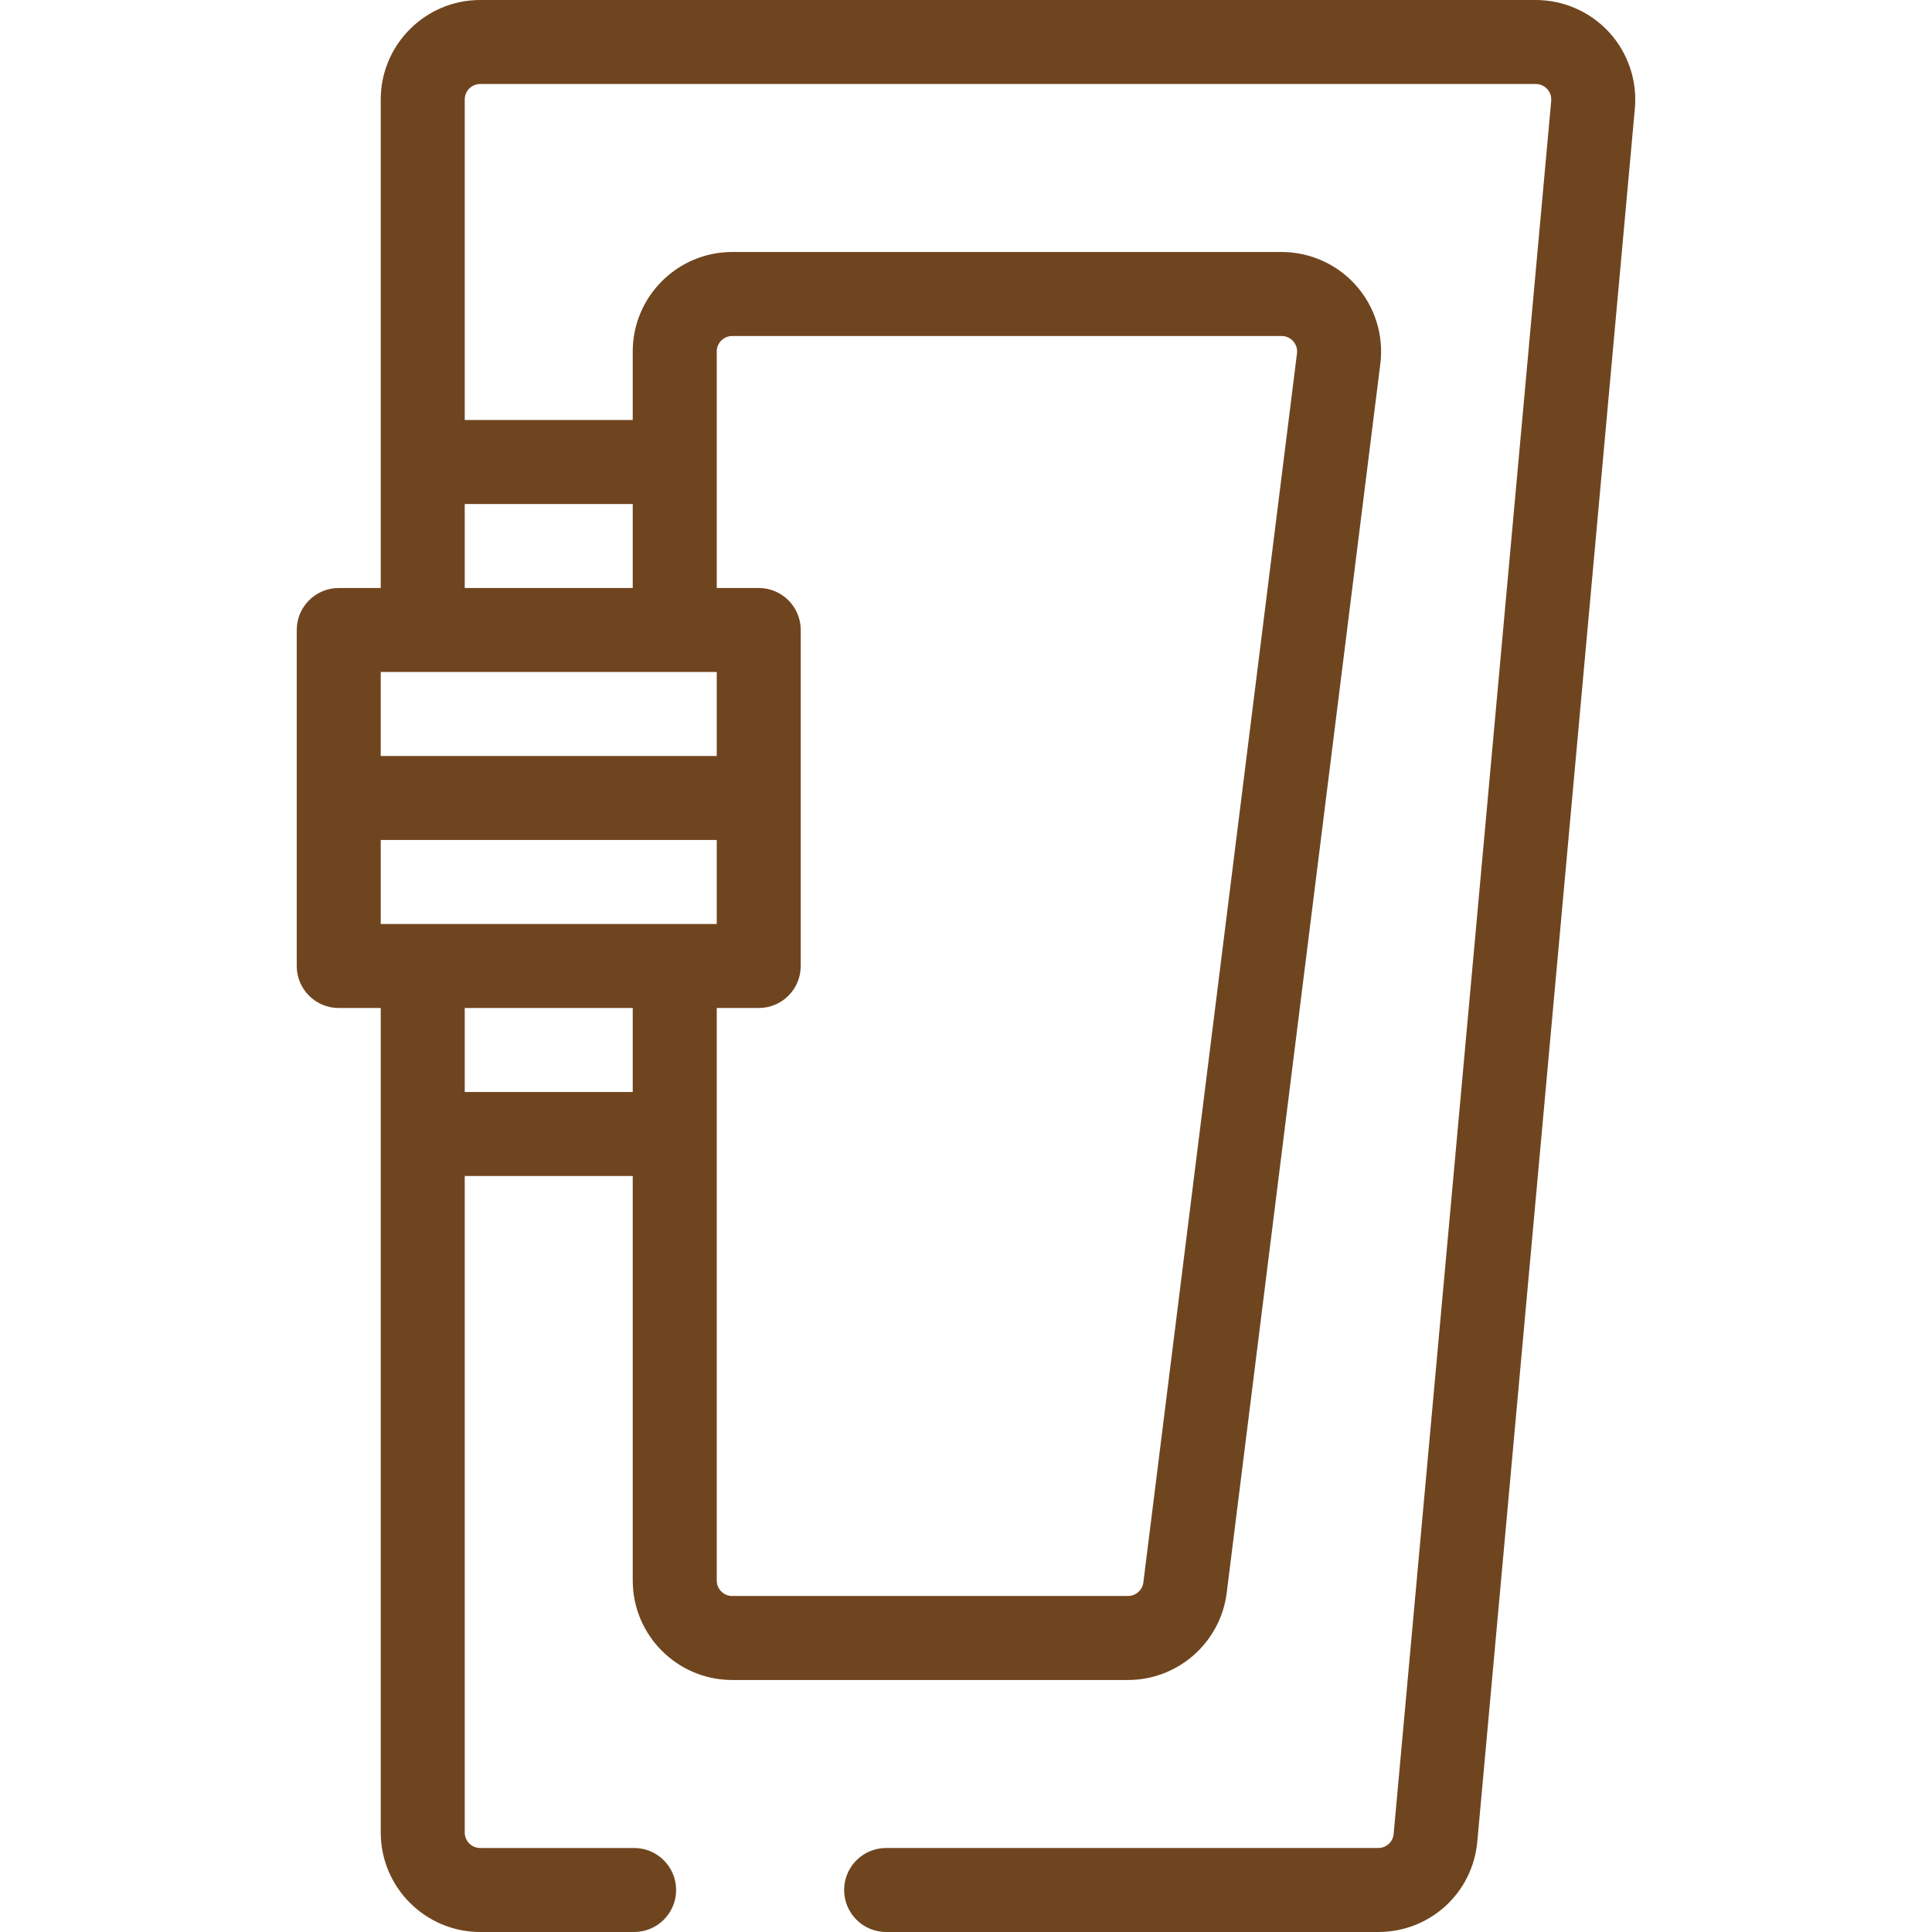
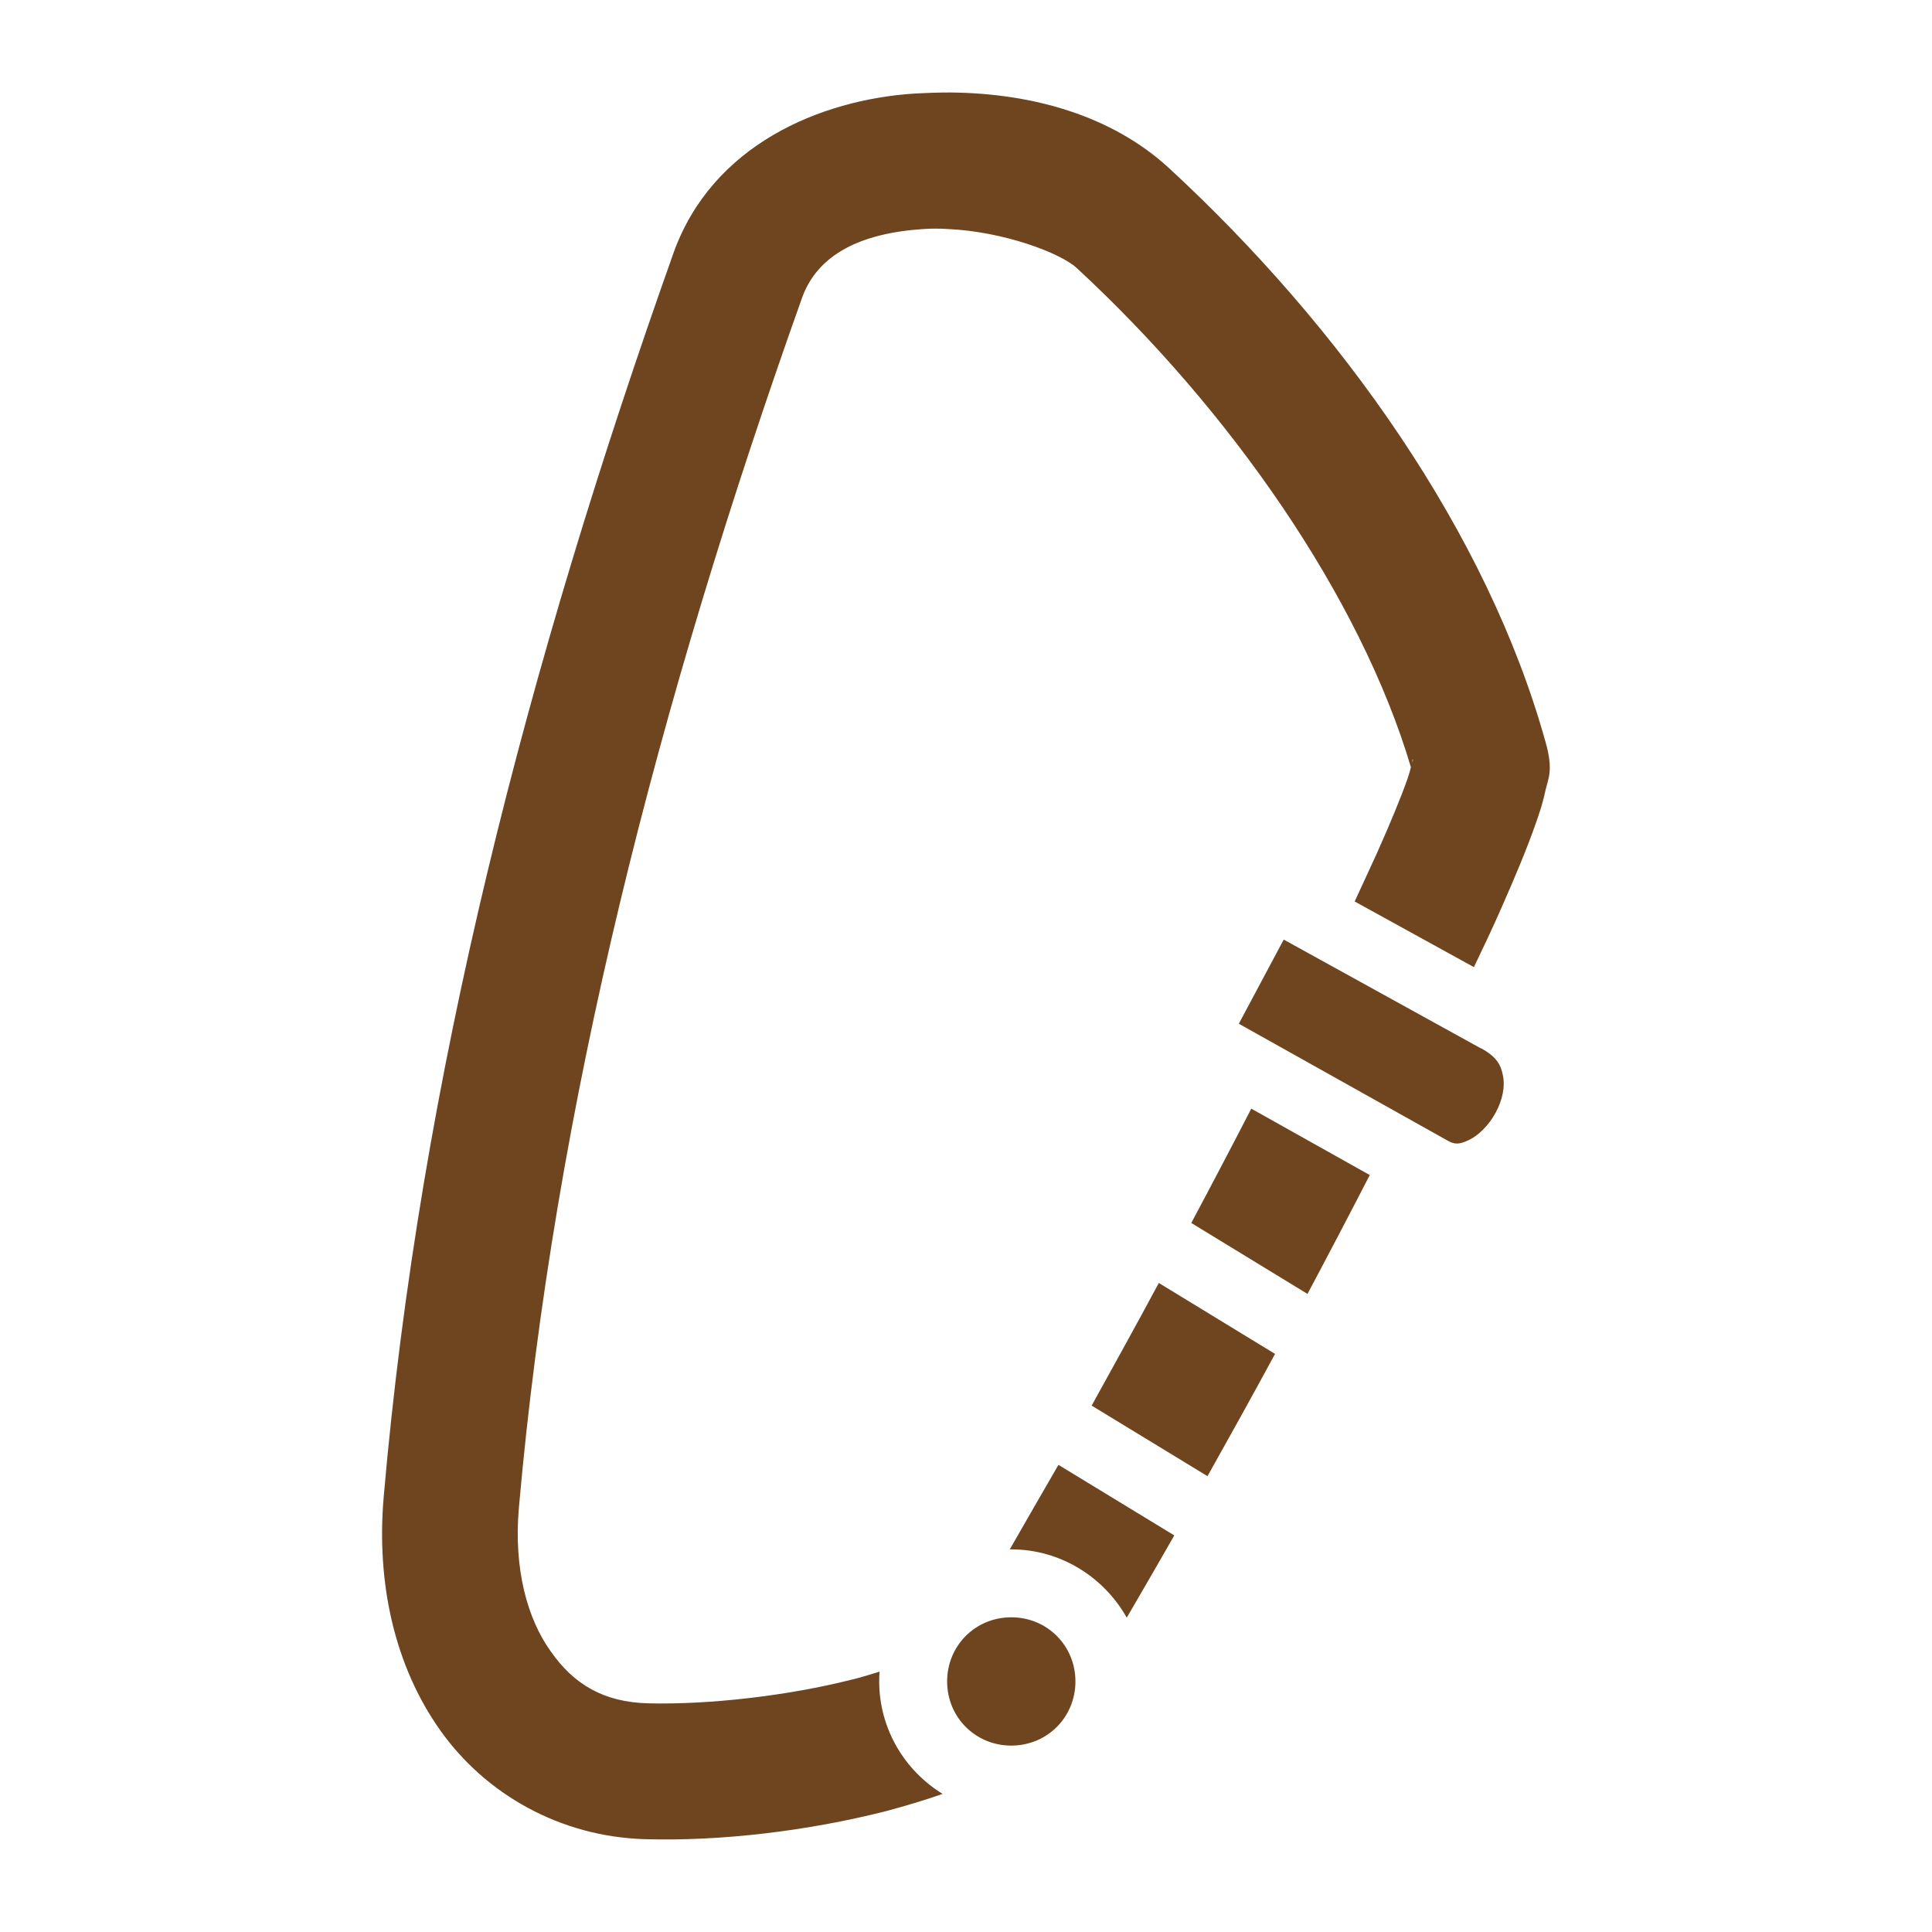
<svg xmlns="http://www.w3.org/2000/svg" viewBox="0 0 512 512" role="img" aria-label="Mousqueton">
-   <g fill="#6f451f">
-     <path d="M426.467,8.588C421.482,3.131,414.385,0,406.995,0H127.266c-14.54,0-26.368,11.828-26.368,26.368v96.067v33.391h-11.13c-6.146,0-11.13,4.983-11.13,11.13v44.522V256c0,6.147,4.984,11.13,11.13,11.13h11.13v33.391v185.11c0,14.54,11.829,26.368,26.368,26.368h40.785c6.146,0,11.13-4.983,11.13-11.13s-4.984-11.13-11.13-11.13h-40.785c-2.265,0-4.107-1.842-4.107-4.107v-173.98h44.522v107.197c0,14.54,11.829,26.368,26.368,26.368h104.877c13.27,0,24.518-9.929,26.164-23.098l40.712-325.698c.938-7.502-1.394-15.054-6.397-20.722c-5.003-5.668-12.208-8.918-19.768-8.918H194.049c-14.54,0-26.368,11.828-26.368,26.368v18.154h-44.522V26.368c0-2.265,1.842-4.107,4.107-4.107h279.729c1.576,0,2.577.838,3.034,1.338c.455.5,1.199,1.572,1.056,3.141l-41.751,459.264c-.194,2.129-1.952,3.734-4.09,3.734h-130.41c-6.146,0-11.13,4.983-11.13,11.13c0,6.147,4.984,11.13,11.13,11.13h130.41c13.728,0,25.018-10.31,26.26-23.981l41.751-459.263C433.924,21.397,431.45,14.046,426.467,8.588zM167.681,289.391h-44.522V267.13h44.522V289.391zM189.942,244.87h-11.13h-66.783h-11.13v-22.261h89.044V244.87zM194.049,89.044h145.588c1.612,0,2.62.87,3.079,1.389s1.197,1.627.997,3.228l-40.712,325.699c-.256,2.051-2.009,3.597-4.075,3.597H194.05c-2.265,0-4.107-1.842-4.107-4.107V300.522V267.13h11.13c6.146,0,11.13-4.983,11.13-11.13v-44.522v-44.522c0-6.147-4.984-11.13-11.13-11.13h-11.13v-33.391V93.151h-.001C189.942,90.886,191.784,89.044,194.049,89.044zM178.811,178.087h11.13v22.261h-89.044v-22.261h11.13H178.811zM167.681,133.565v22.261h-44.522v-22.261H167.681z" />
-   </g>
+   <path fill="#6f451f" d="M251.9 24.51c-3.1 0-6.3.1-9.4.27-25.3 1.62-53.8 13.74-64 42.22-38.6 108.6-67.2 218.7-76.8 329.5-2.05 23.3 3 45.2 15 62.1s31.7 28.1 54.1 28.8c20.3.6 43.4-2.2 63.9-7.4 5.2-1.4 10.3-2.9 15.1-4.6-10.1-6.2-16.8-17.3-16.8-29.8 0-.9 0-1.7.1-2.6-2.3.7-4.8 1.5-7.3 2.1-17 4.3-37.9 6.7-54 6.3-11.8-.3-19.7-5-25.8-13.7-6.2-8.6-9.9-21.8-8.5-38 9.4-106.8 37-213.9 75-320.63 4.1-11.64 15.6-17.31 32.3-18.38 2-.13 4.2-.14 6.3 0 14.8.64 29.9 6.34 34.2 10.3 40.7 37.61 75.2 87.21 88.6 132.31-.2.9-.4 1.6-.9 3.1-1.6 4.6-4.4 11.4-8.1 19.7-1.8 3.9-3.8 8.3-5.9 12.8l31.6 17.4c2.6-5.4 5.1-10.7 7.2-15.5 3.9-8.8 7-16.3 9.2-22.6 1.1-3.1 2-5.9 2.6-8.9.7-2.9 2.1-5.3 0-12.6-15.4-55.5-54.2-110.1-99.9-152.24-15-13.75-35.9-19.75-57.8-19.95zM374.4 201.2c0 .1.1.2 0 .4 0 0-.1.4-.1.6 0-.5 0-1 .1-1zM340.2 249l-11.9 22.3 55.2 30.9c2 1.2 3.3 1.1 5.8-.1 2.4-1.1 5.3-3.9 7.1-7.3 1.8-3.3 2.5-7 1.9-9.7-.5-2.8-1.6-5-5.8-7.3h-.1zm-8.6 44.8c-5.1 9.9-10.4 20-15.9 30.3l30.8 18.8c5.7-10.7 11.2-21.2 16.5-31.5zM307.1 340c-5.9 11-11.9 21.8-17.8 32.5l30.7 18.7c6-10.7 12-21.5 17.9-32.4zm-26.6 48.2c-4.5 7.8-8.8 15.2-12.9 22.4h.4c13.1 0 24.6 7.4 30.6 18.1 4.1-7 8.3-14.3 12.6-21.8zM268 428.6c-9.5 0-17 7.5-17 17s7.5 17 17 17 17-7.5 17-17-7.5-17-17-17z" />
</svg>
